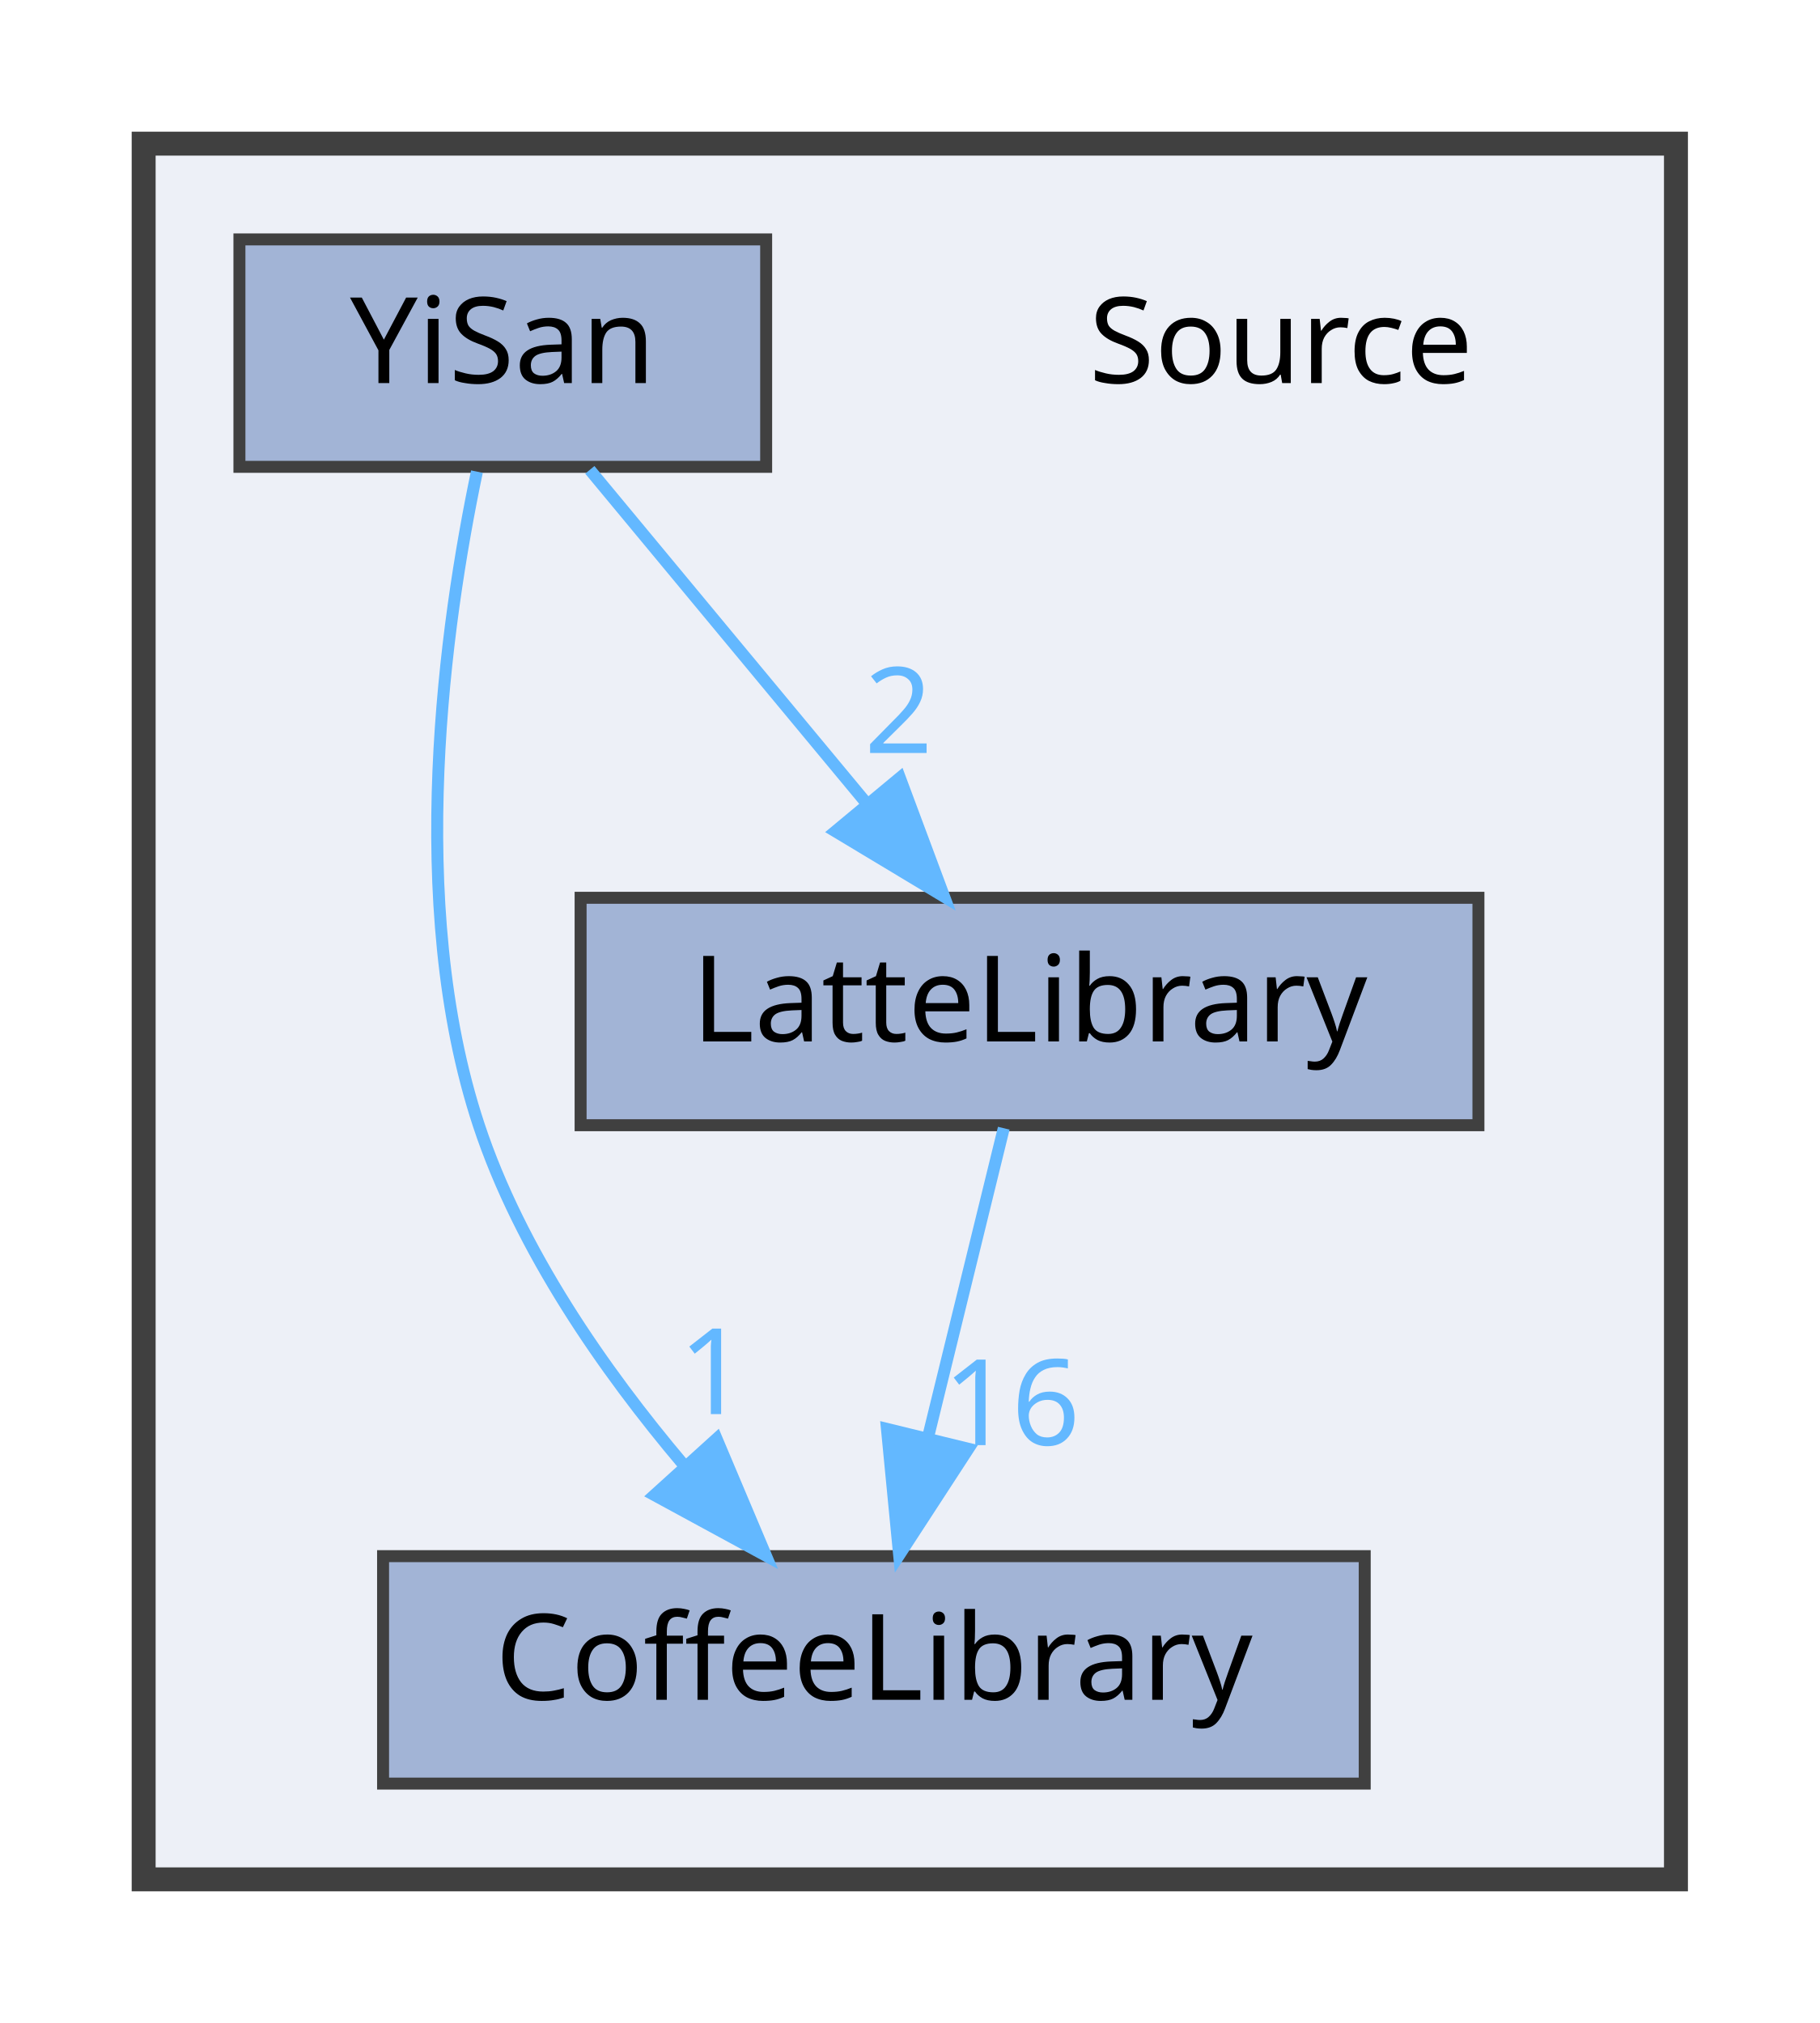
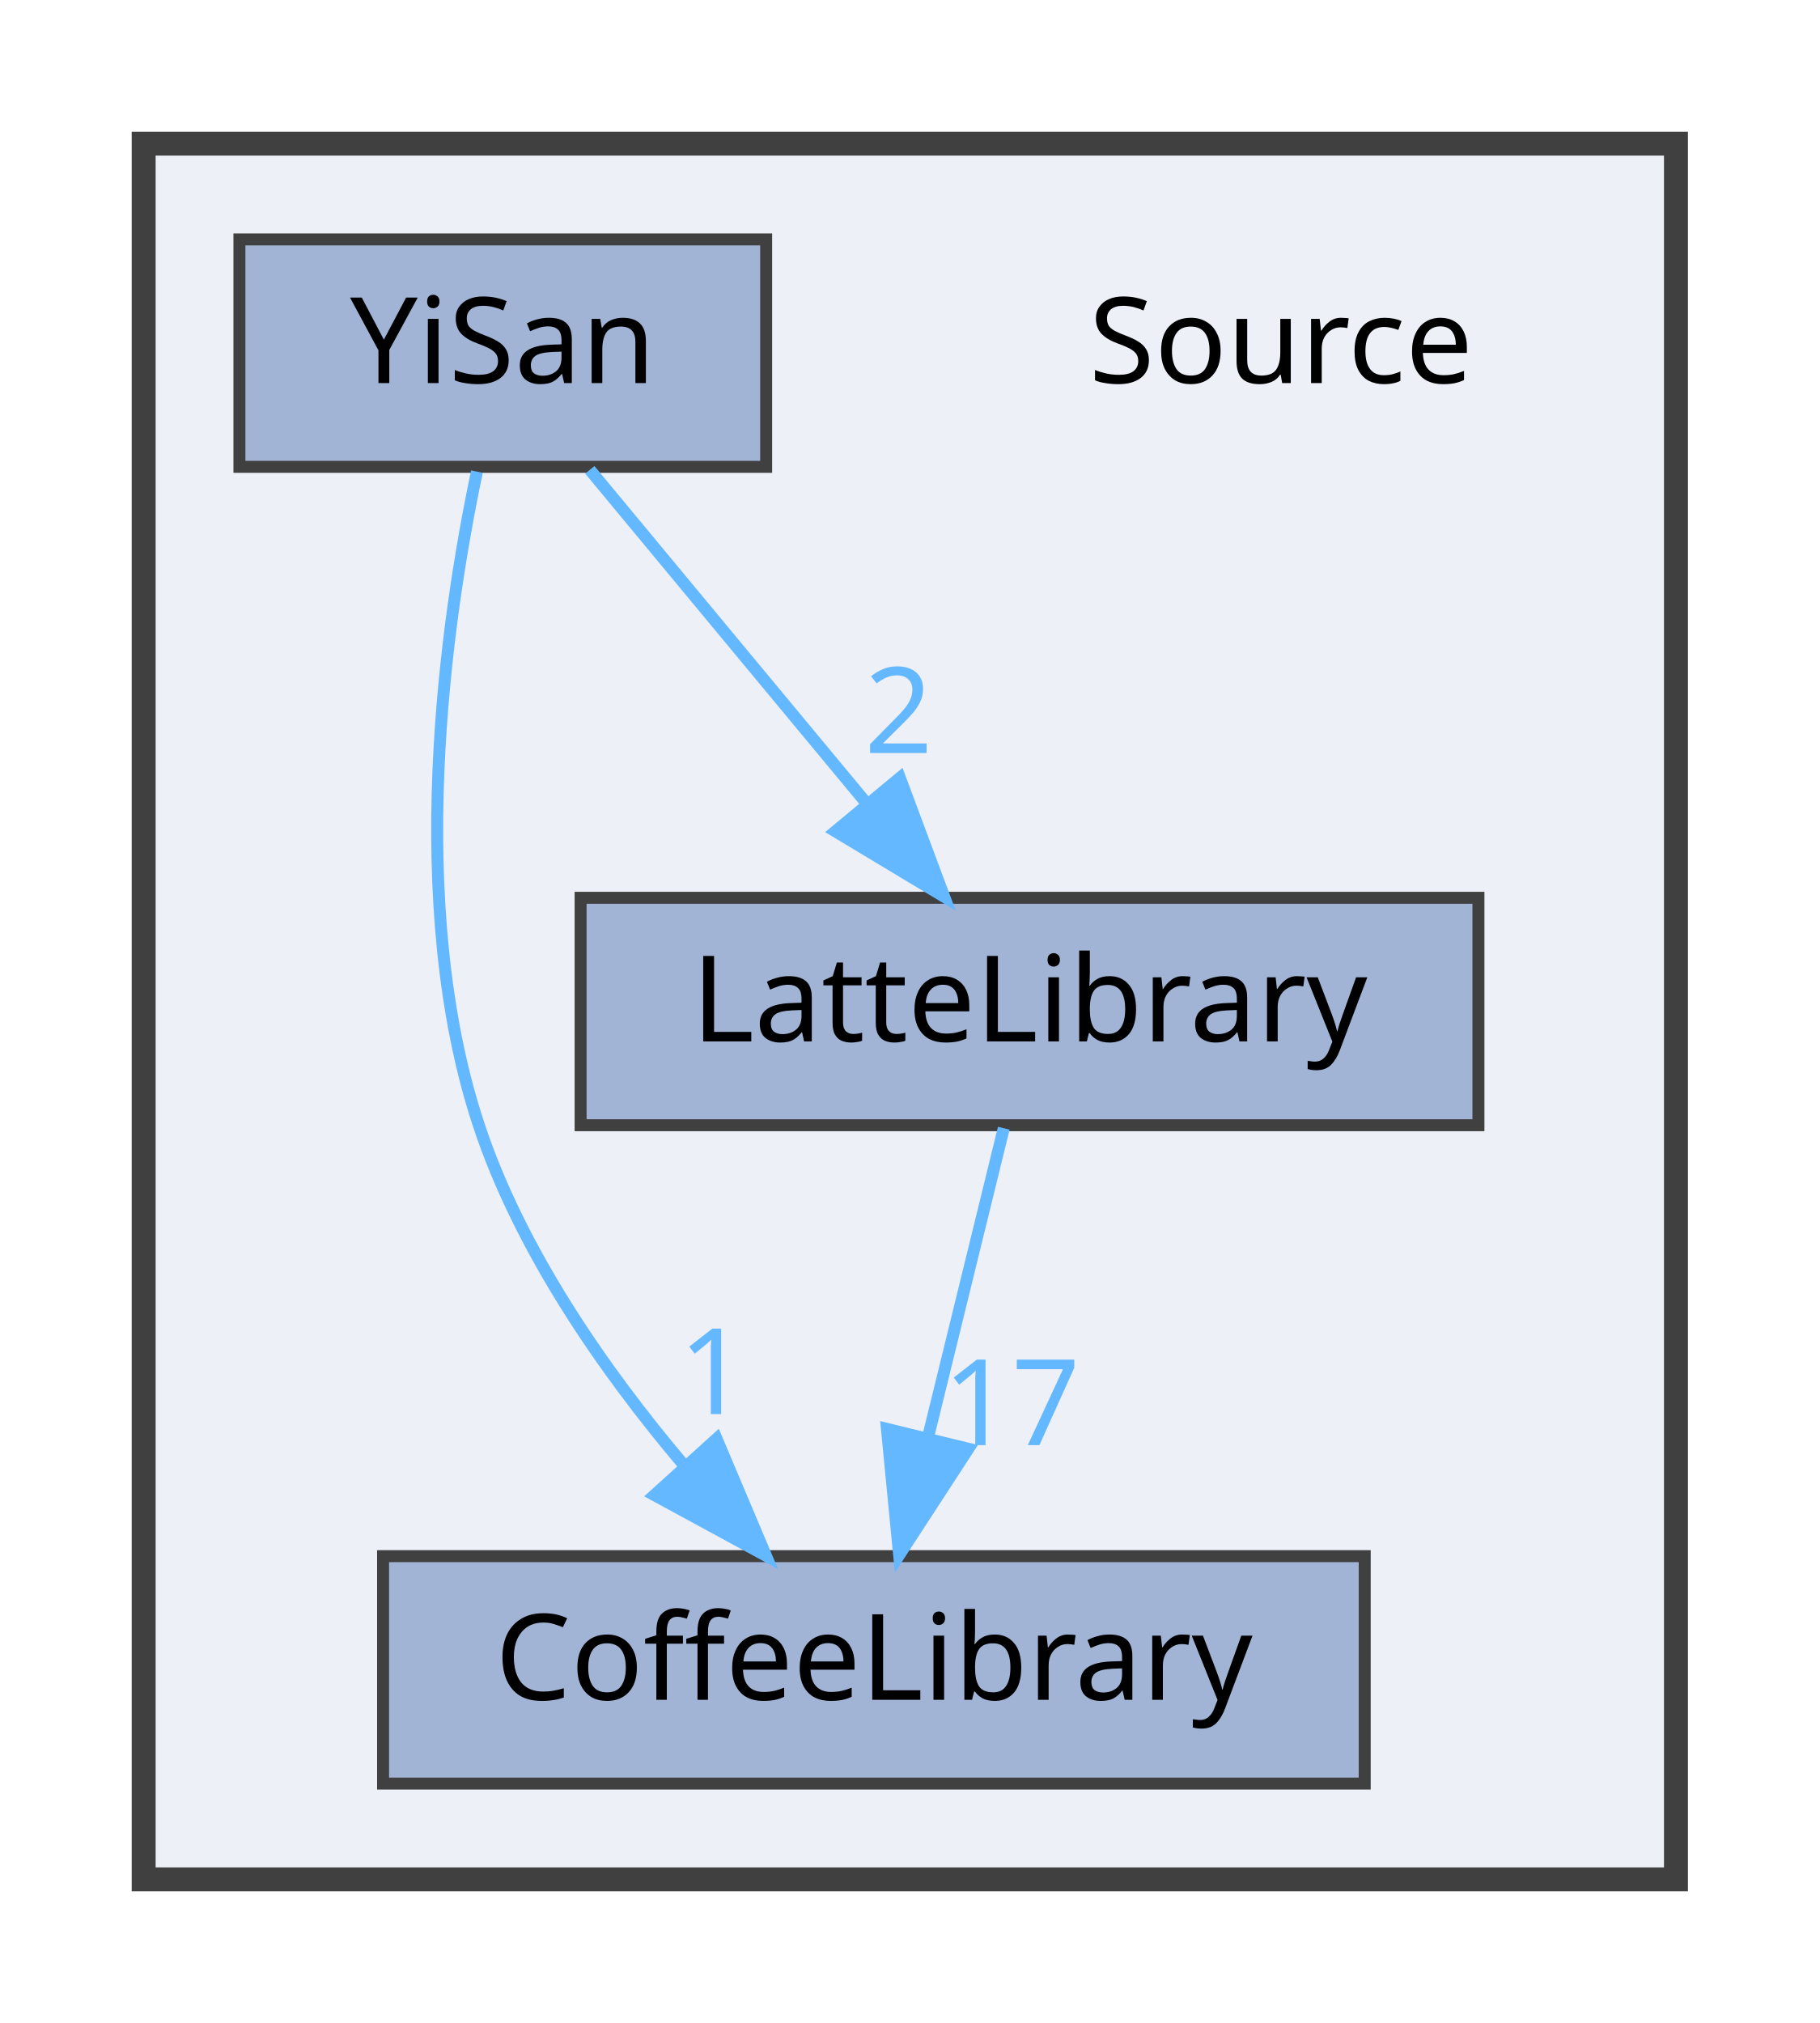
<svg xmlns="http://www.w3.org/2000/svg" xmlns:xlink="http://www.w3.org/1999/xlink" width="152pt" height="169pt" viewBox="0.00 0.00 152.00 169.00">
  <g id="graph0" class="graph" transform="scale(1 1) rotate(0) translate(4 165)">
    <g id="clust1" class="cluster">
      <g id="a_clust1">
        <a xlink:href="dir_74389ed8173ad57b461b9d623a1f3867.html" target="_top">
          <polygon fill="#edf0f7" stroke="#404040" stroke-width="2" points="8,-8 8,-153 136,-153 136,-8 8,-8" />
        </a>
      </g>
    </g>
    <g id="node1" class="node">
      <text text-anchor="middle" x="103" y="-133" font-family="Malgun Gothic" font-size="10.00">Source</text>
    </g>
    <g id="node2" class="node">
      <g id="a_node2">
        <a xlink:href="dir_2270f6753238979635db772f09123181.html" target="_top" xlink:title="CoffeeLibrary">
          <polygon fill="#a2b4d6" stroke="#404040" points="110,-35 28,-35 28,-16 110,-16 110,-35" />
          <text text-anchor="middle" x="69" y="-23" font-family="Malgun Gothic" font-size="10.00">CoffeeLibrary</text>
        </a>
      </g>
    </g>
    <g id="node3" class="node">
      <g id="a_node3">
        <a xlink:href="dir_399370037b6f5ff6b0840148d18ec8d9.html" target="_top" xlink:title="LatteLibrary">
          <polygon fill="#a2b4d6" stroke="#404040" points="119.5,-90 44.5,-90 44.5,-71 119.5,-71 119.5,-90" />
          <text text-anchor="middle" x="82" y="-78" font-family="Malgun Gothic" font-size="10.00">LatteLibrary</text>
        </a>
      </g>
    </g>
    <g id="edge1" class="edge">
      <g id="a_edge1">
        <a xlink:href="dir_000011_000003.html" target="_top">
          <path fill="none" stroke="#63b8ff" d="M79.85,-70.75C78.13,-63.72 75.65,-53.62 73.5,-44.84" />
          <polygon fill="#63b8ff" stroke="#63b8ff" points="76.89,-43.97 71.11,-35.09 70.09,-45.63 76.89,-43.97" />
        </a>
      </g>
      <g id="a_edge1-headlabel">
-         <a xlink:href="dir_000011_000003.html" target="_top" xlink:title="16">
-           <text text-anchor="middle" x="80.5" y="-44.28" font-family="Malgun Gothic" font-size="10.00" fill="#63b8ff">16</text>
+         <a xlink:href="dir_000011_000003.html" target="_top" xlink:title="17">
+           <text text-anchor="middle" x="80.5" y="-44.28" font-family="Malgun Gothic" font-size="10.00" fill="#63b8ff">17</text>
        </a>
      </g>
    </g>
    <g id="node4" class="node">
      <g id="a_node4">
        <a xlink:href="dir_9a481a88fca7fb2428f2795f507e855b.html" target="_top" xlink:title="YiSan">
          <polygon fill="#a2b4d6" stroke="#404040" points="60,-145 16,-145 16,-126 60,-126 60,-145" />
          <text text-anchor="middle" x="38" y="-133" font-family="Malgun Gothic" font-size="10.00">YiSan</text>
        </a>
      </g>
    </g>
    <g id="edge2" class="edge">
      <g id="a_edge2">
        <a xlink:href="dir_000038_000003.html" target="_top">
          <path fill="none" stroke="#63b8ff" d="M35.84,-125.6C33.21,-113.06 29.84,-89.64 36,-71 39.46,-60.54 46.43,-50.53 53.08,-42.66" />
          <polygon fill="#63b8ff" stroke="#63b8ff" points="55.86,-44.8 59.98,-35.04 50.67,-40.1 55.86,-44.8" />
        </a>
      </g>
      <g id="a_edge2-headlabel">
        <a xlink:href="dir_000038_000003.html" target="_top" xlink:title="1">
          <text text-anchor="middle" x="55.55" y="-46.87" font-family="Malgun Gothic" font-size="10.00" fill="#63b8ff">1</text>
        </a>
      </g>
    </g>
    <g id="edge3" class="edge">
      <g id="a_edge3">
        <a xlink:href="dir_000038_000011.html" target="_top">
          <path fill="none" stroke="#63b8ff" d="M45.27,-125.75C51.54,-118.18 60.79,-107.05 68.43,-97.84" />
          <polygon fill="#63b8ff" stroke="#63b8ff" points="71.17,-100.02 74.87,-90.09 65.79,-95.55 71.17,-100.02" />
        </a>
      </g>
      <g id="a_edge3-headlabel">
        <a xlink:href="dir_000038_000011.html" target="_top" xlink:title="2">
          <text text-anchor="middle" x="71.06" y="-102.1" font-family="Malgun Gothic" font-size="10.00" fill="#63b8ff">2</text>
        </a>
      </g>
    </g>
  </g>
</svg>
